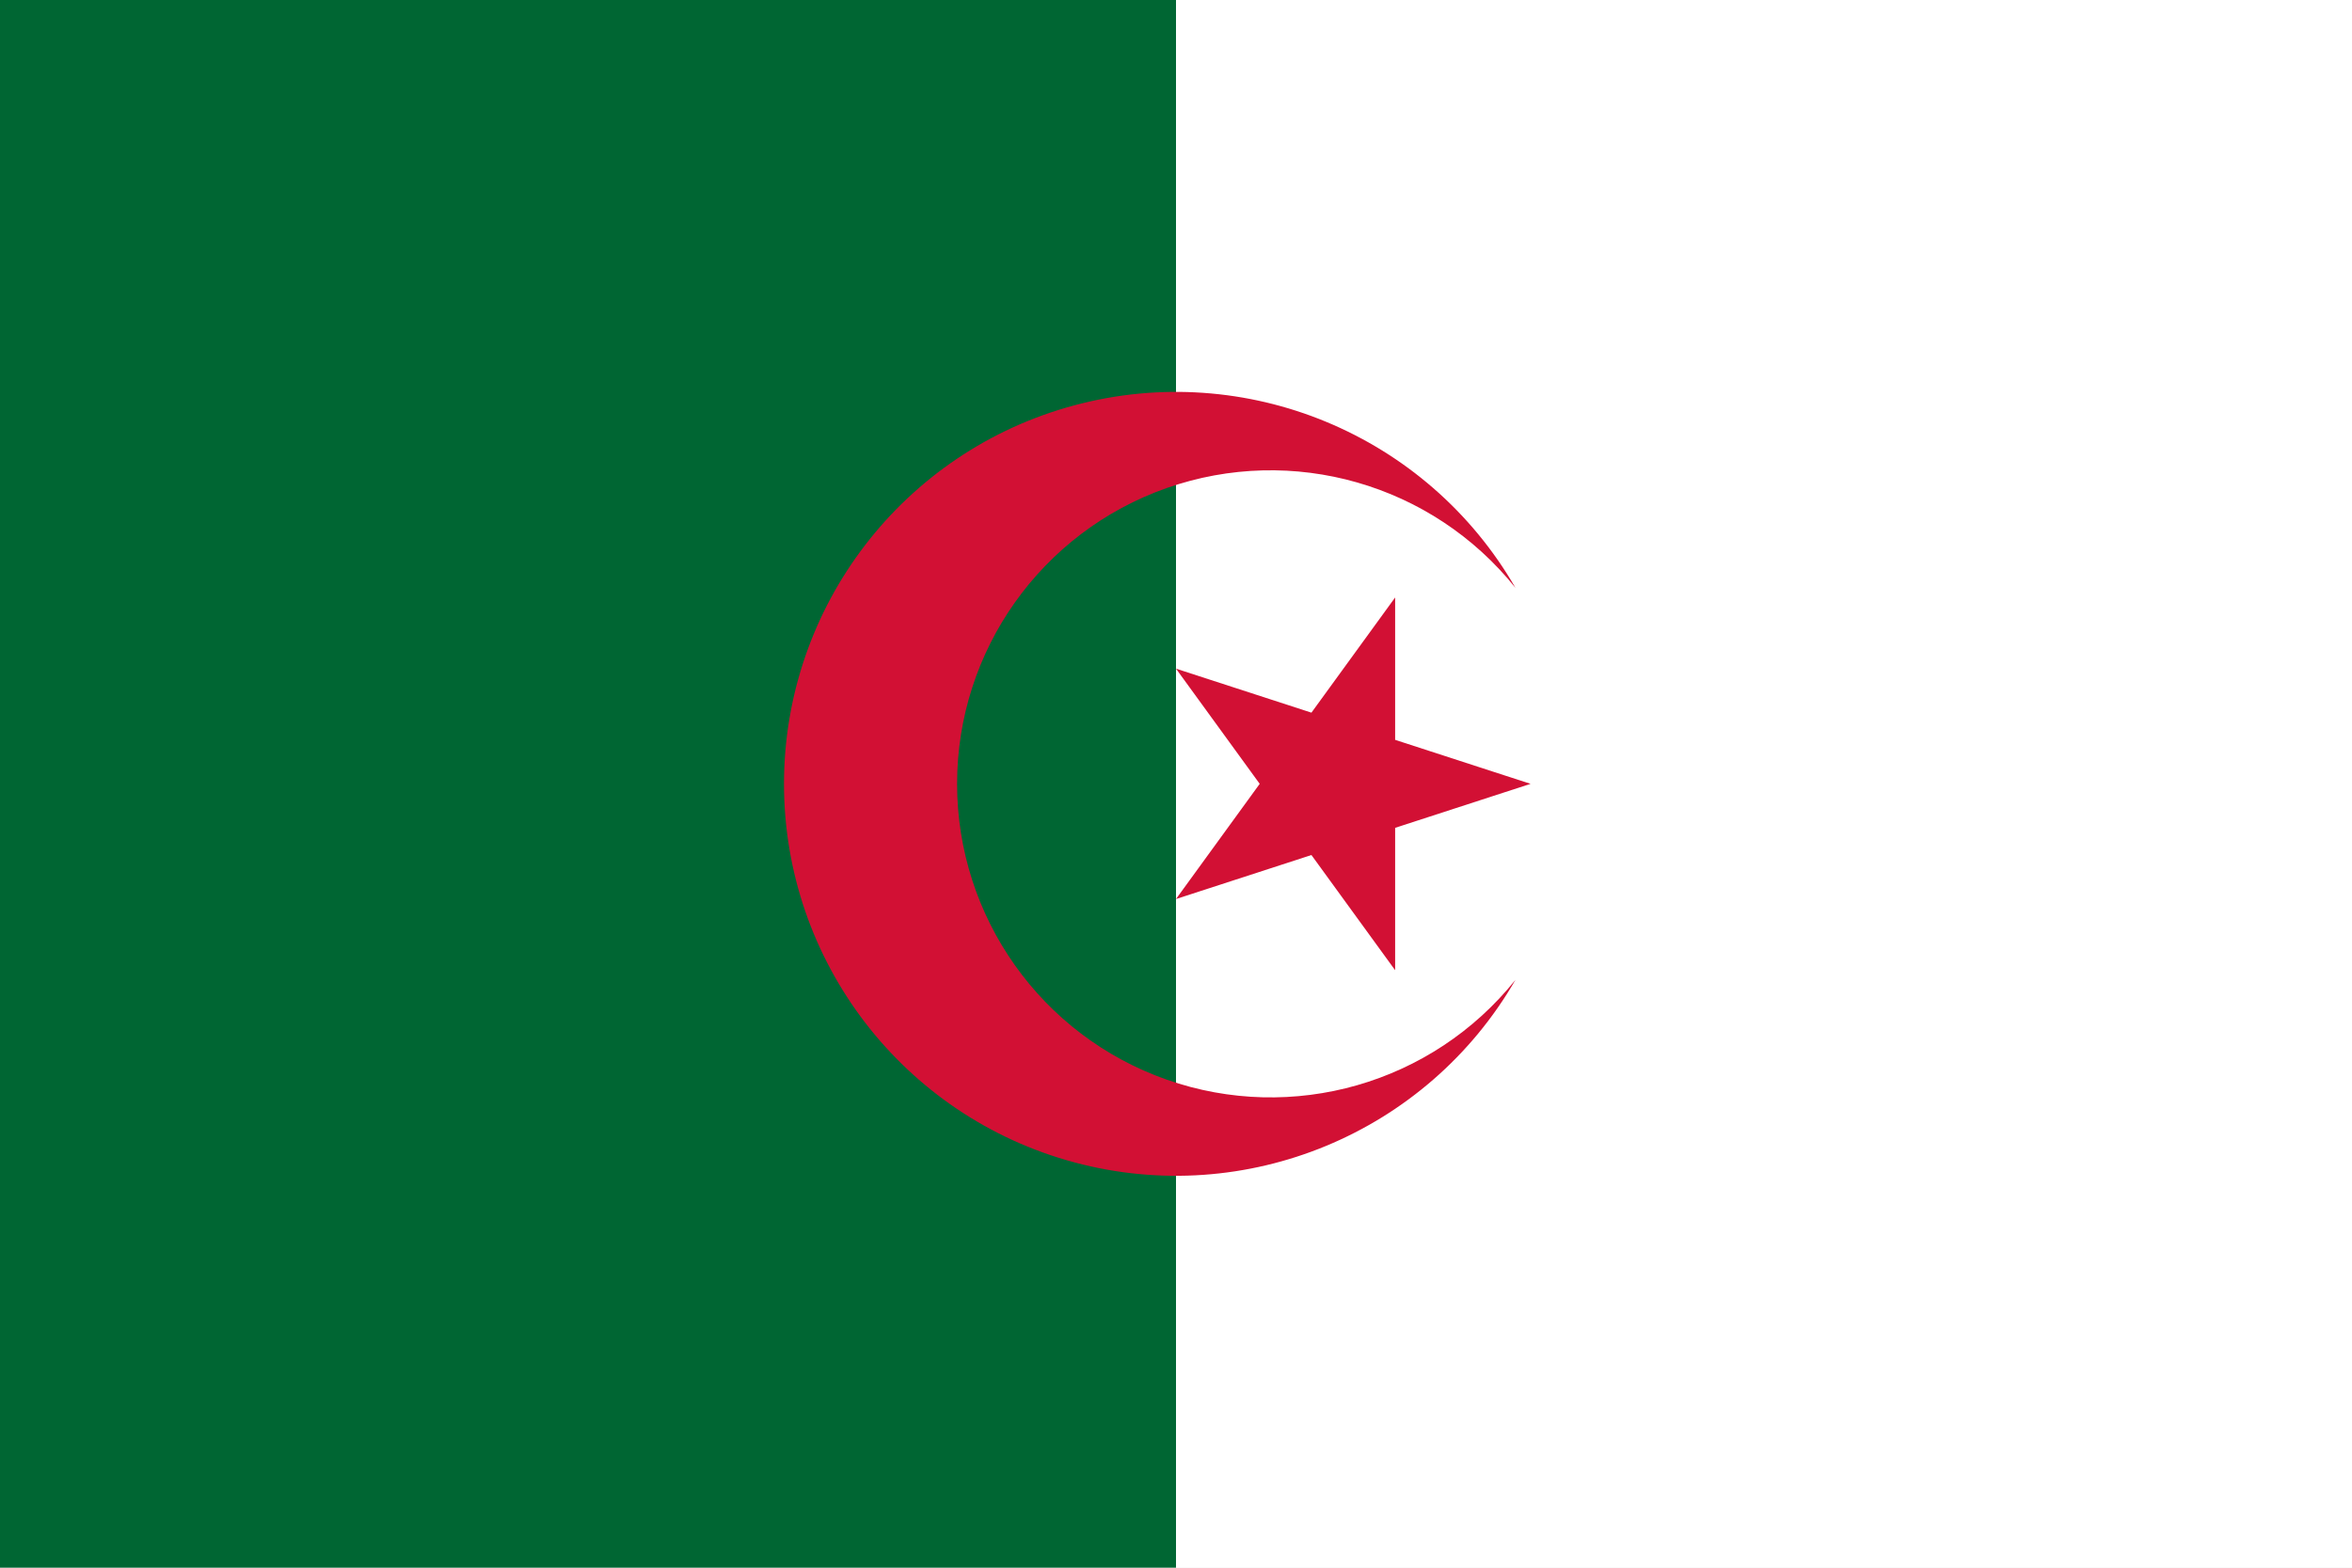
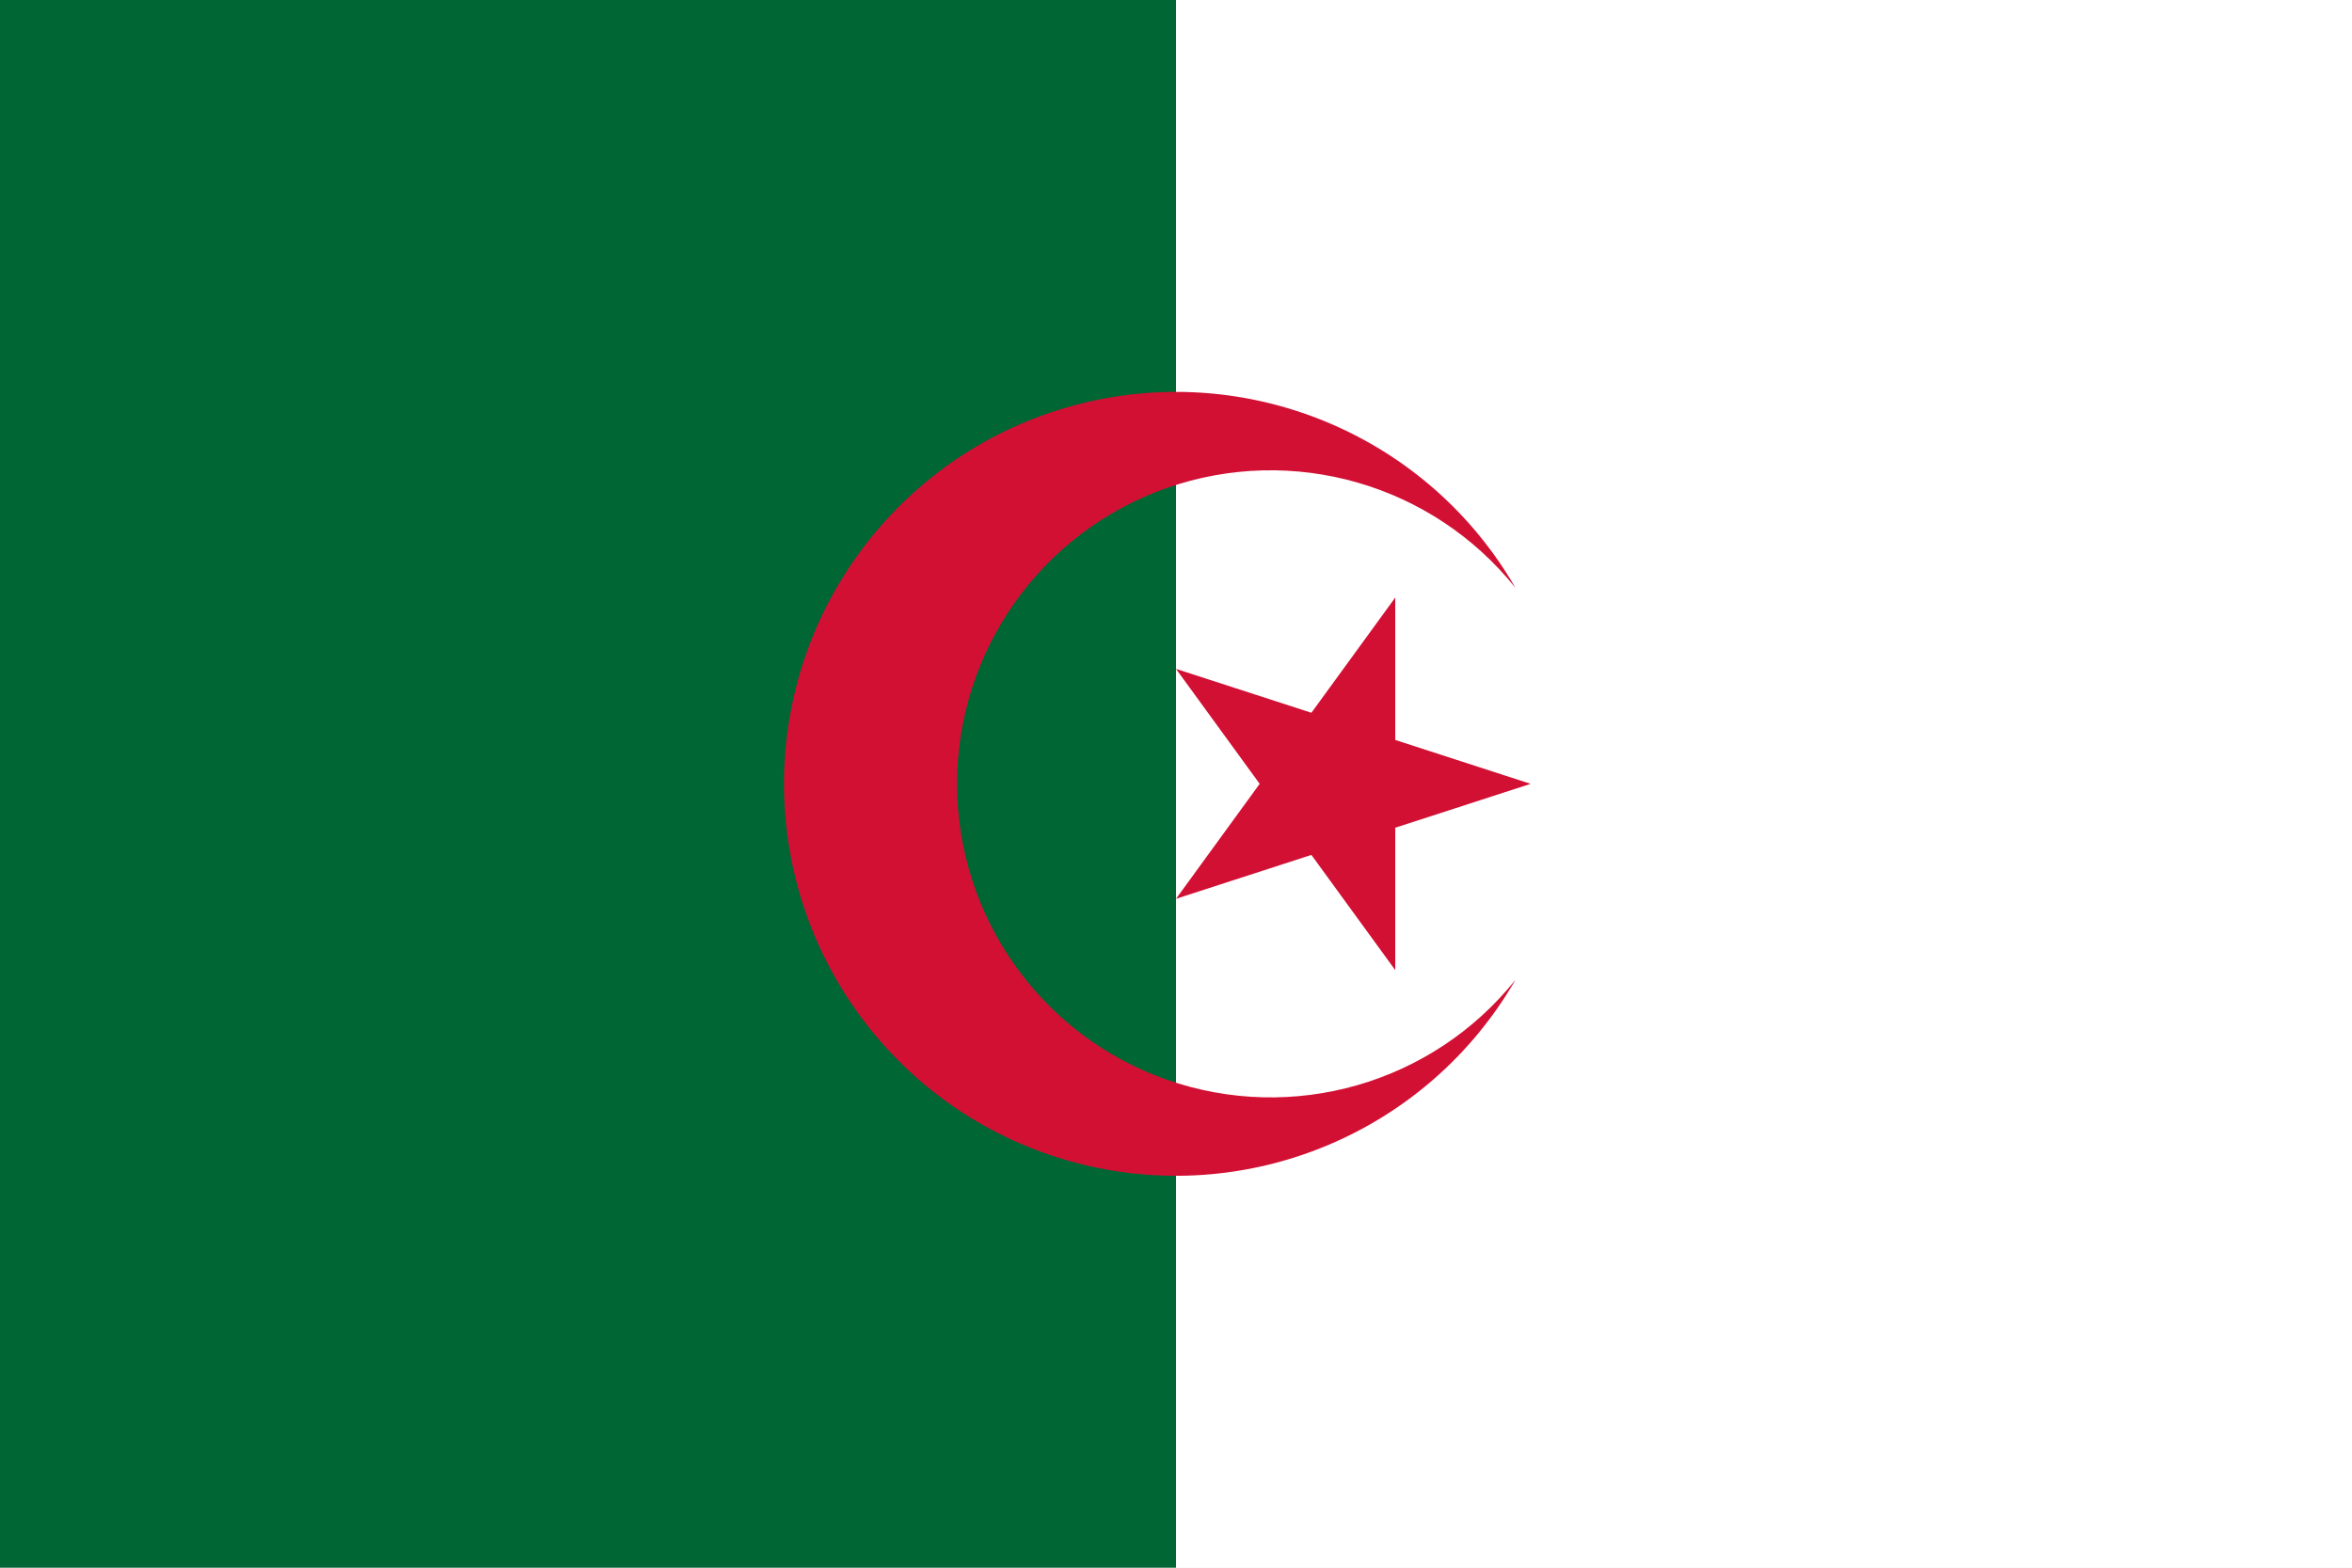
<svg xmlns="http://www.w3.org/2000/svg" width="900" height="600">
  <path fill="#fff" d="M0 0h900v600H0z" />
  <path fill="#063" d="M0 0h450v600H0z" />
-   <path fill="#d21034" d="M579.904 225a150 150 0 1 0 0 150 120 120 0 1 1 0-150m5.772 75L450 255.916l83.853 115.413V228.671L450 344.084z" />
+   <path fill="#d21034" d="M579.9 225a150 150 0 1 0 0 150 120 120 0 1 1 0-150m5.8 75L450 256l83.9 115.3V228.7L450 344z" />
</svg>
